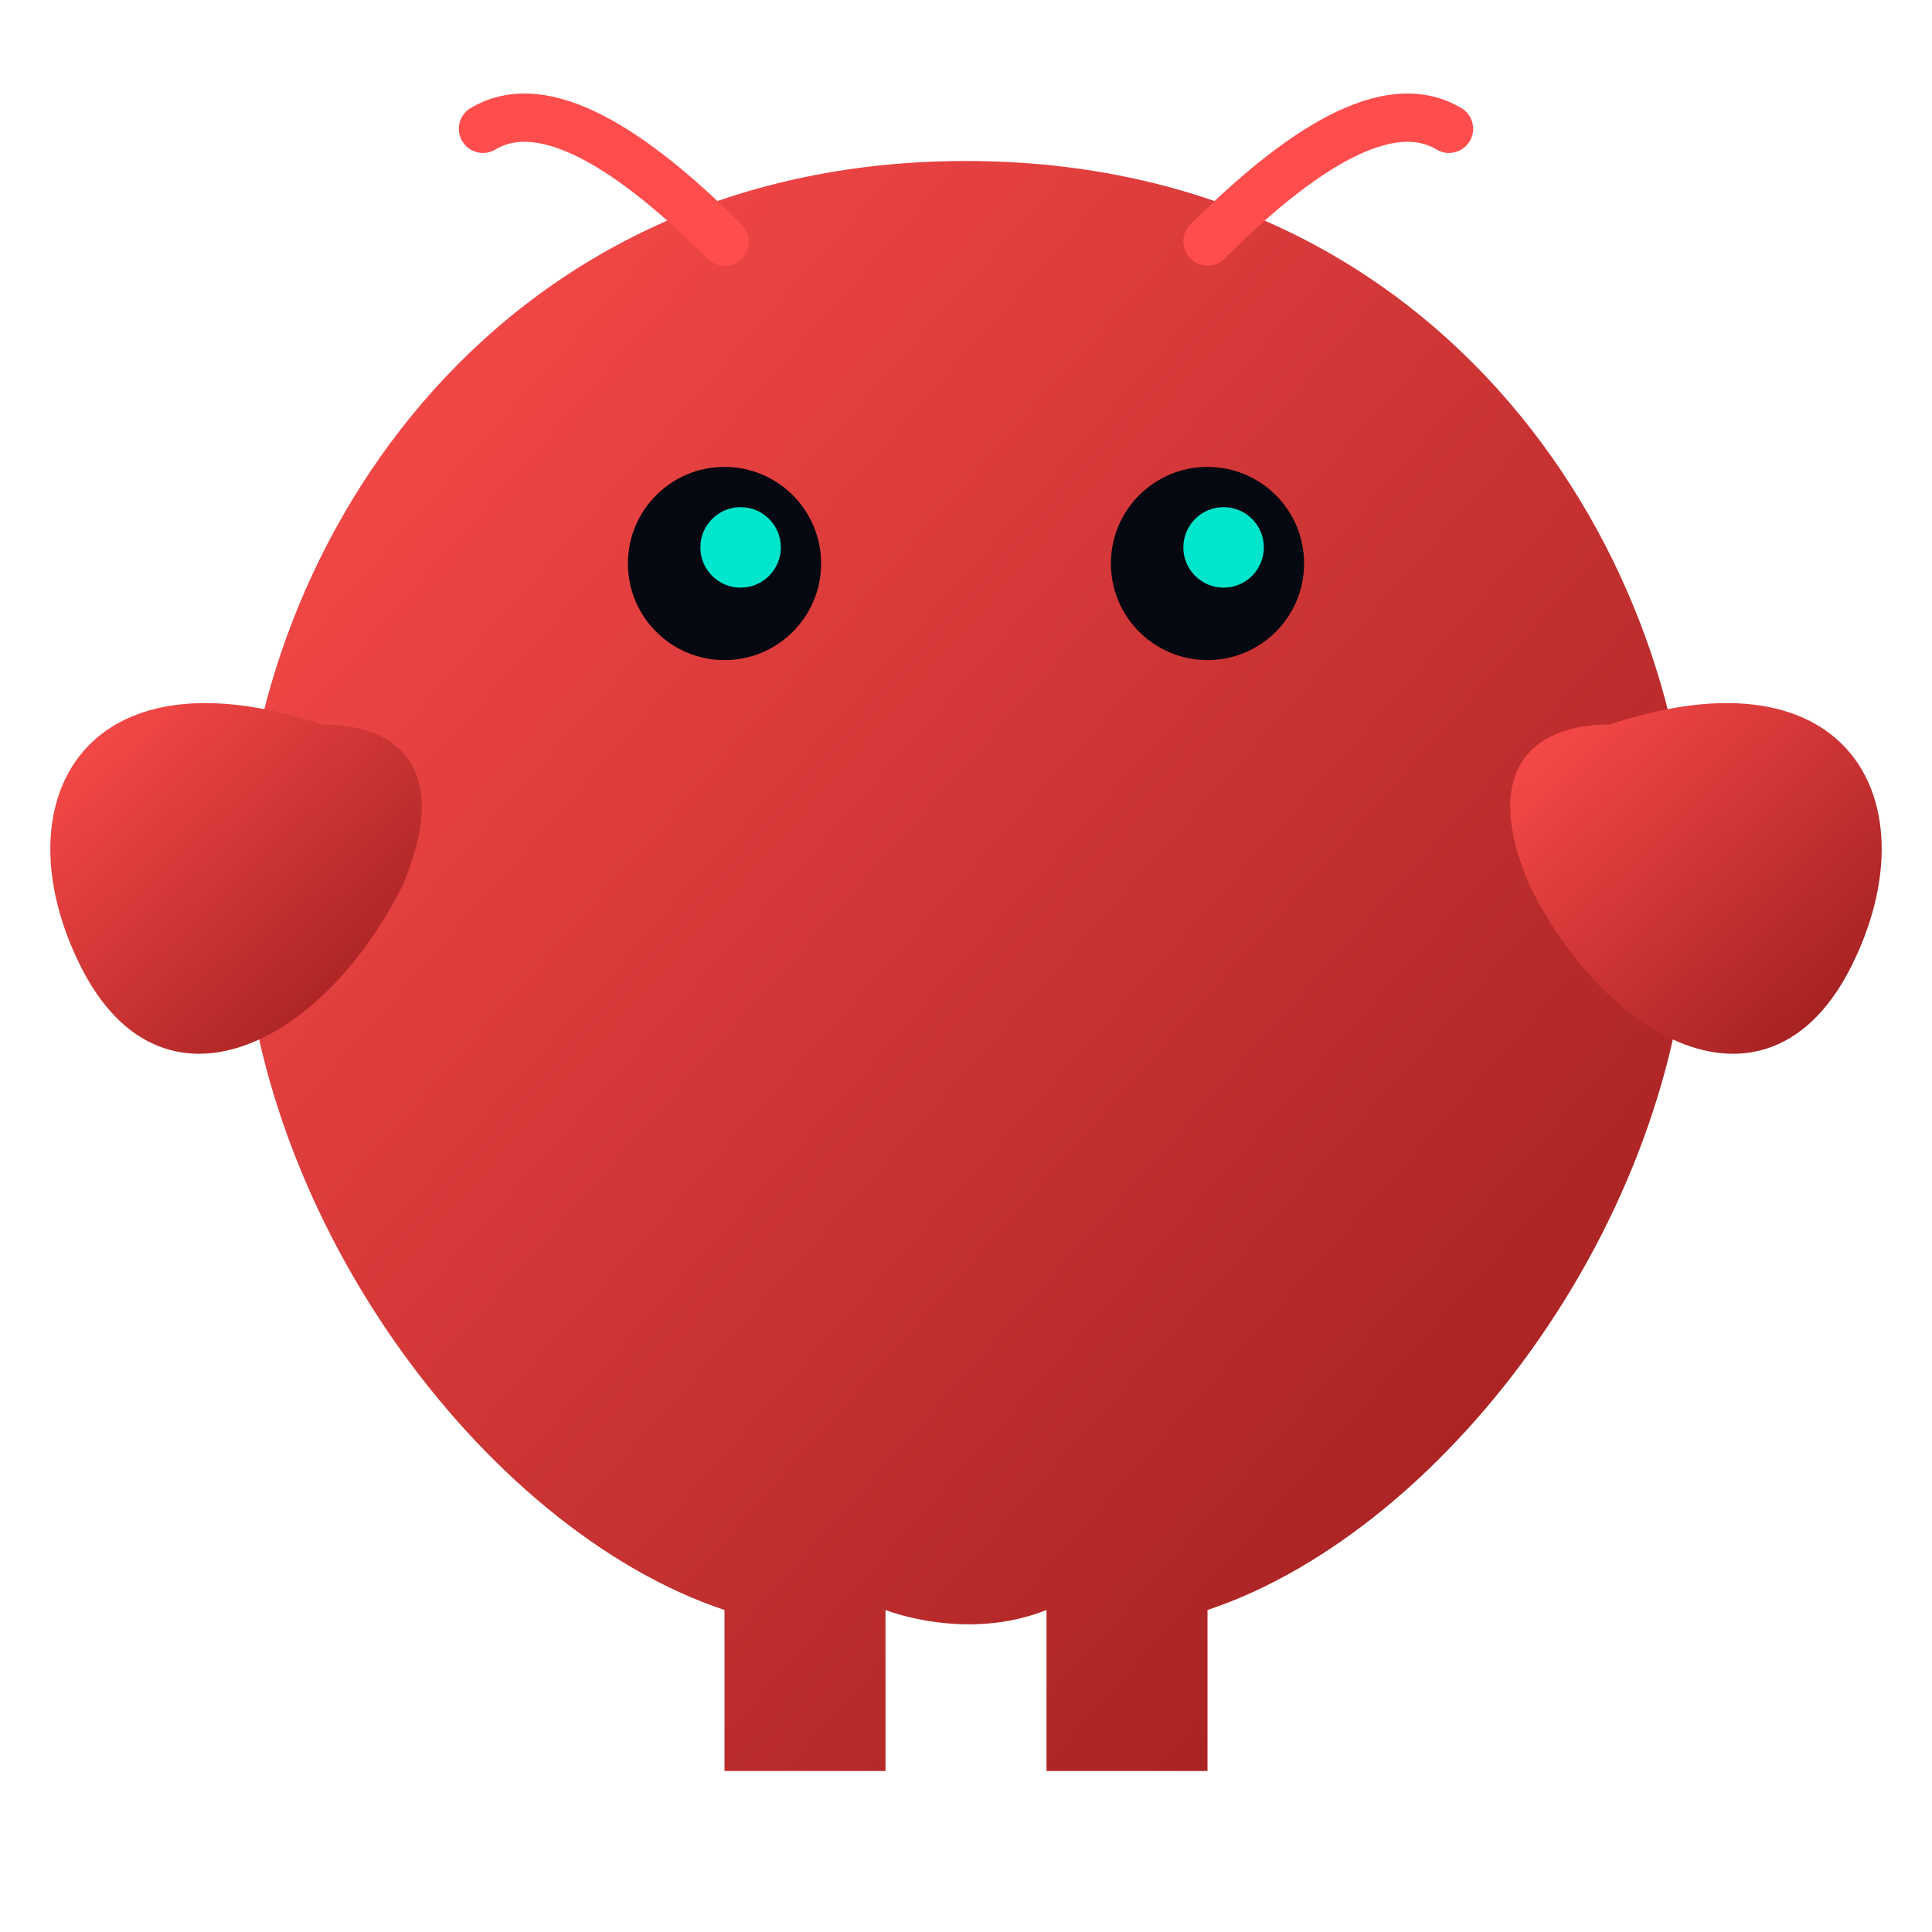
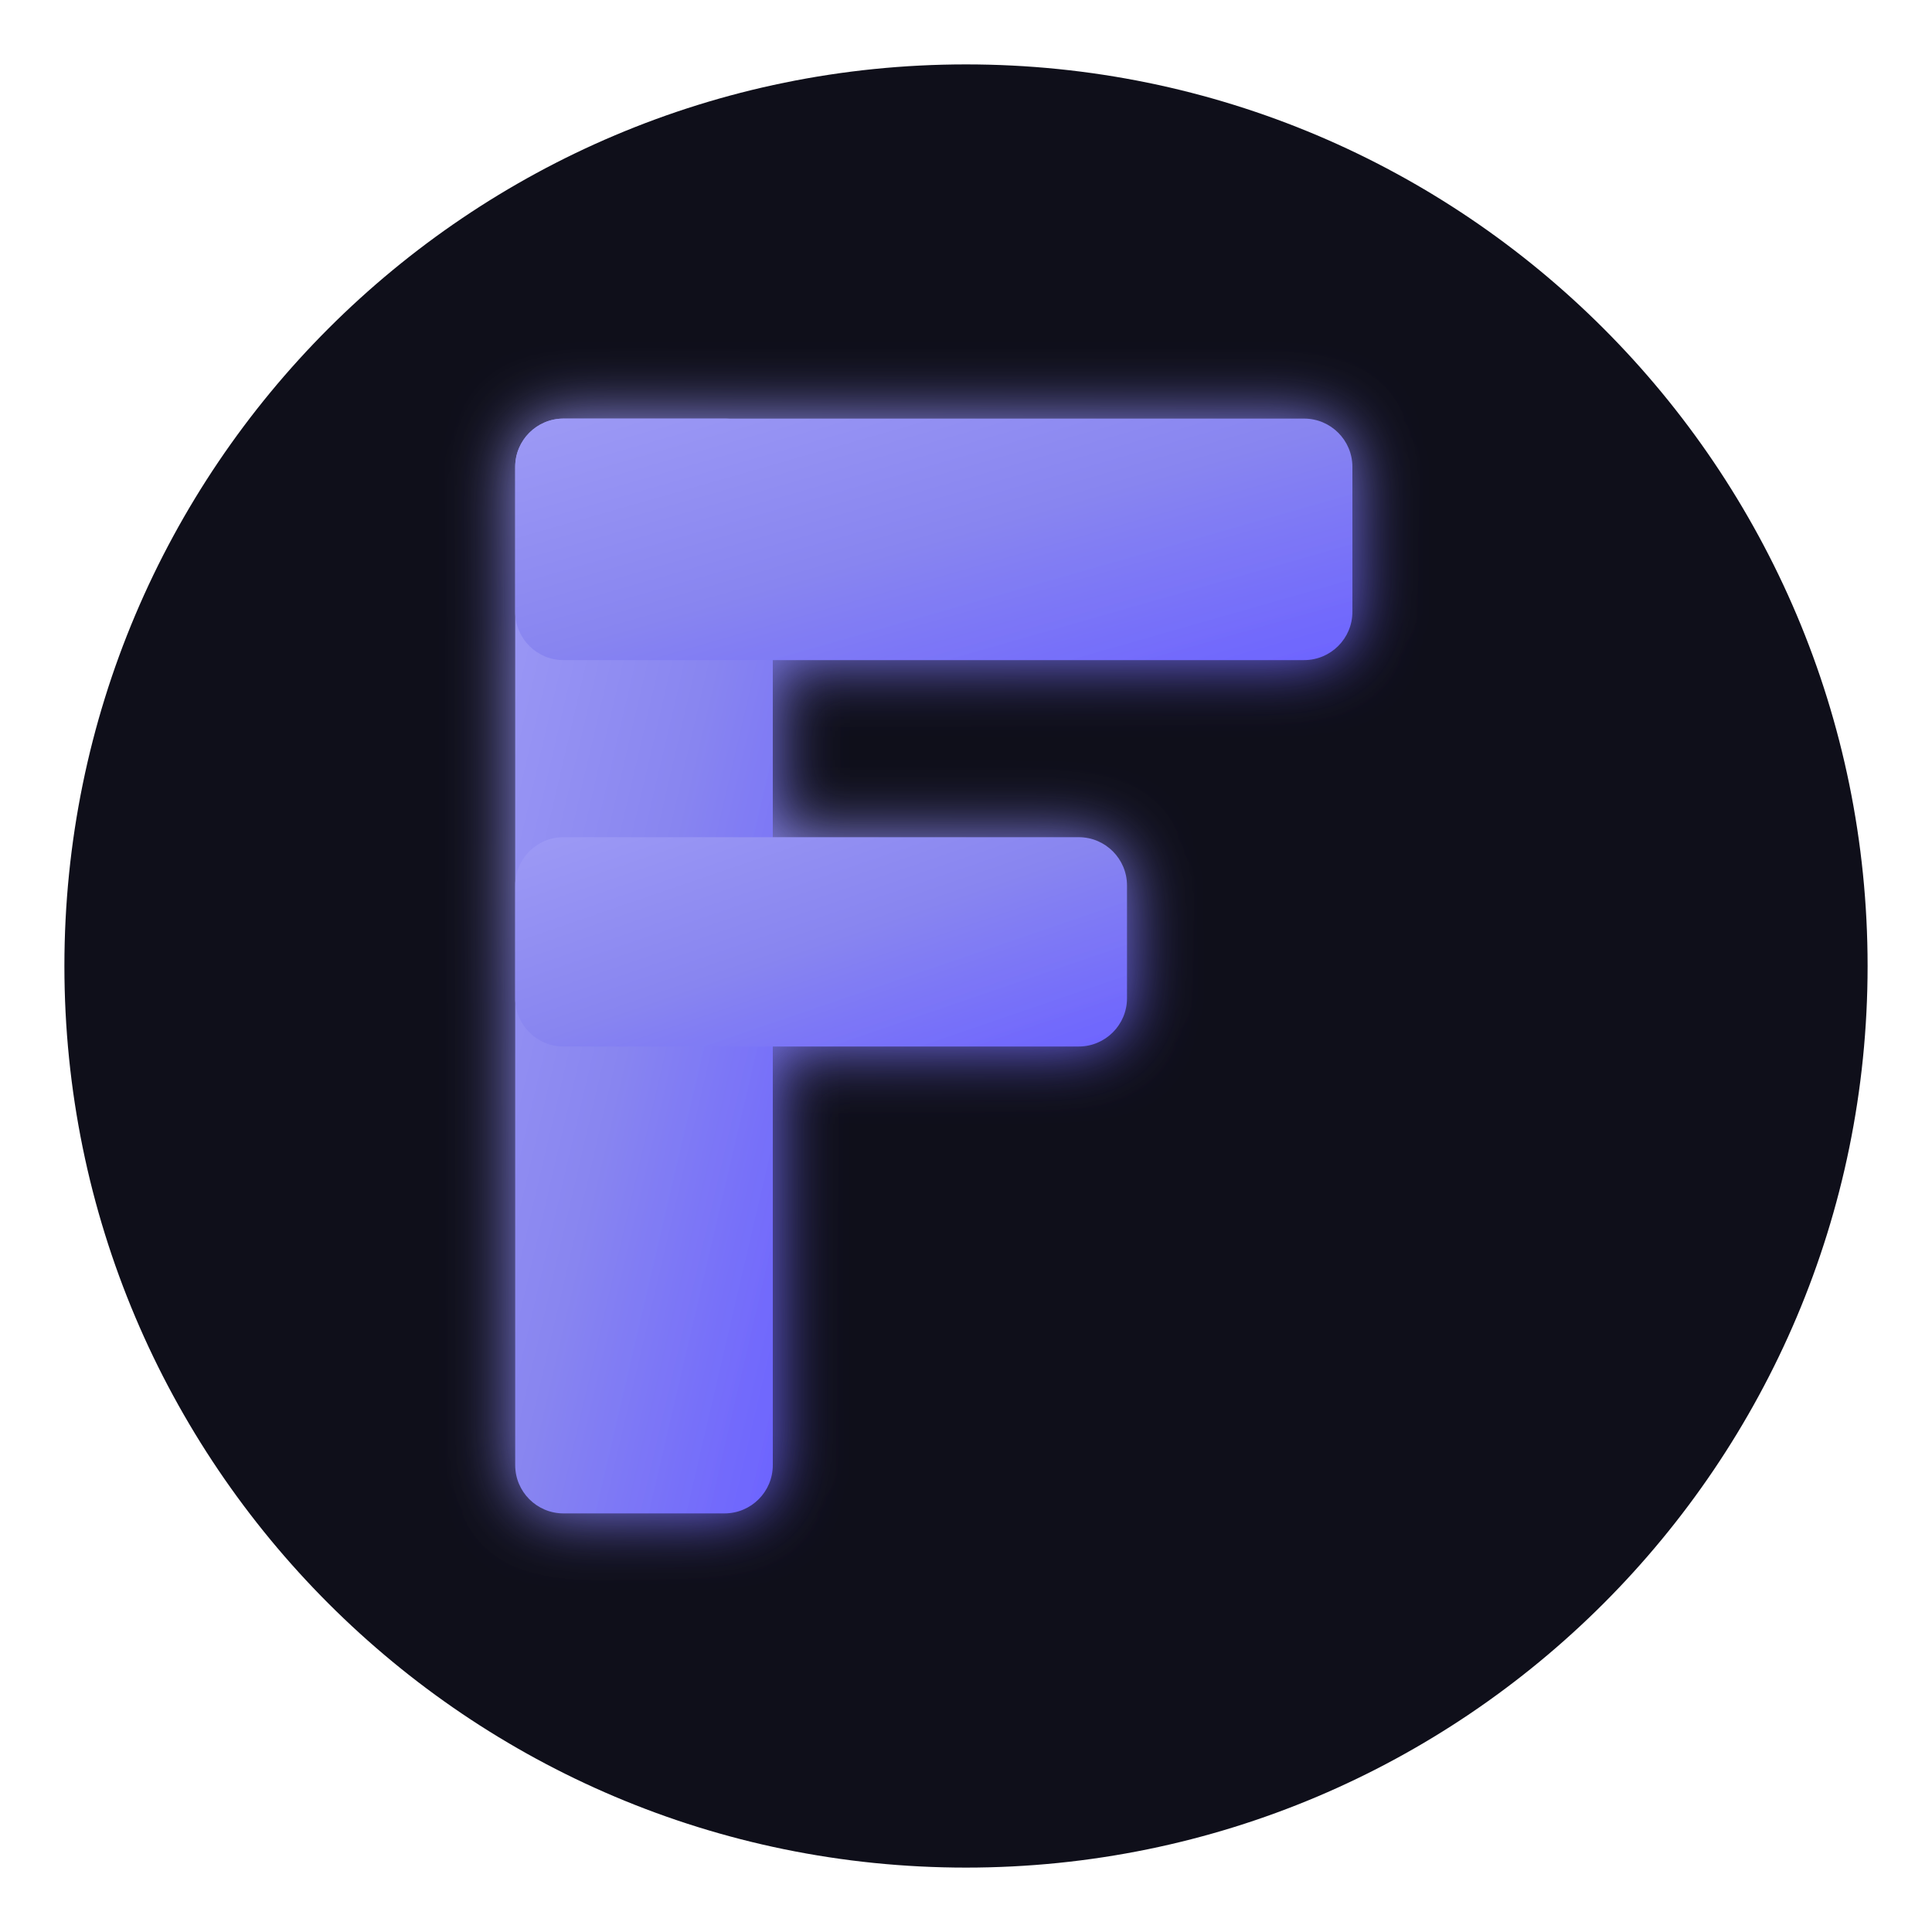
<svg xmlns="http://www.w3.org/2000/svg" viewBox="0 0 120 120" fill="none">
  <defs>
-     <linearGradient id="lobster-gradient" x1="0%" y1="0%" x2="100%" y2="100%">
-       <stop offset="0%" stop-color="#ff4d4d" />
-       <stop offset="100%" stop-color="#991b1b" />
+     <linearGradient id="firm-gradient" x1="0%" y1="0%" x2="100%" y2="100%">
+       <stop offset="0%" stop-color="#9D9AF5" />
+       <stop offset="50%" stop-color="#8885F0" />
+       <stop offset="100%" stop-color="#6C63FF" />
    </linearGradient>
+     <filter id="glow" x="-20%" y="-20%" width="140%" height="140%">
+       <feGaussianBlur stdDeviation="2" result="blur" />
+       <feMerge>
+         <feMergeNode in="blur" />
+         <feMergeNode in="SourceGraphic" />
+       </feMerge>
+     </filter>
  </defs>
-   <path d="M60 10 C30 10 15 35 15 55 C15 75 30 95 45 100 L45 110 L55 110 L55 100 C55 100 60 102 65 100 L65 110 L75 110 L75 100 C90 95 105 75 105 55 C105 35 90 10 60 10Z" fill="url(#lobster-gradient)" />
-   <path d="M20 45 C5 40 0 50 5 60 C10 70 20 65 25 55 C28 48 25 45 20 45Z" fill="url(#lobster-gradient)" />
-   <path d="M100 45 C115 40 120 50 115 60 C110 70 100 65 95 55 C92 48 95 45 100 45Z" fill="url(#lobster-gradient)" />
-   <path d="M45 15 Q35 5 30 8" stroke="#ff4d4d" stroke-width="3" stroke-linecap="round" />
-   <path d="M75 15 Q85 5 90 8" stroke="#ff4d4d" stroke-width="3" stroke-linecap="round" />
-   <circle cx="45" cy="35" r="6" fill="#050810" />
-   <circle cx="75" cy="35" r="6" fill="#050810" />
-   <circle cx="46" cy="34" r="2.5" fill="#00e5cc" />
-   <circle cx="76" cy="34" r="2.5" fill="#00e5cc" />
+   <circle cx="60" cy="60" r="56" fill="#0f0f1a" />
+   <g filter="url(#glow)">
+     <rect x="32" y="26" width="16" height="68" rx="3" fill="url(#firm-gradient)" />
+     <rect x="32" y="26" width="52" height="15" rx="3" fill="url(#firm-gradient)" />
+     <rect x="32" y="52" width="38" height="13" rx="3" fill="url(#firm-gradient)" />
+   </g>
</svg>
